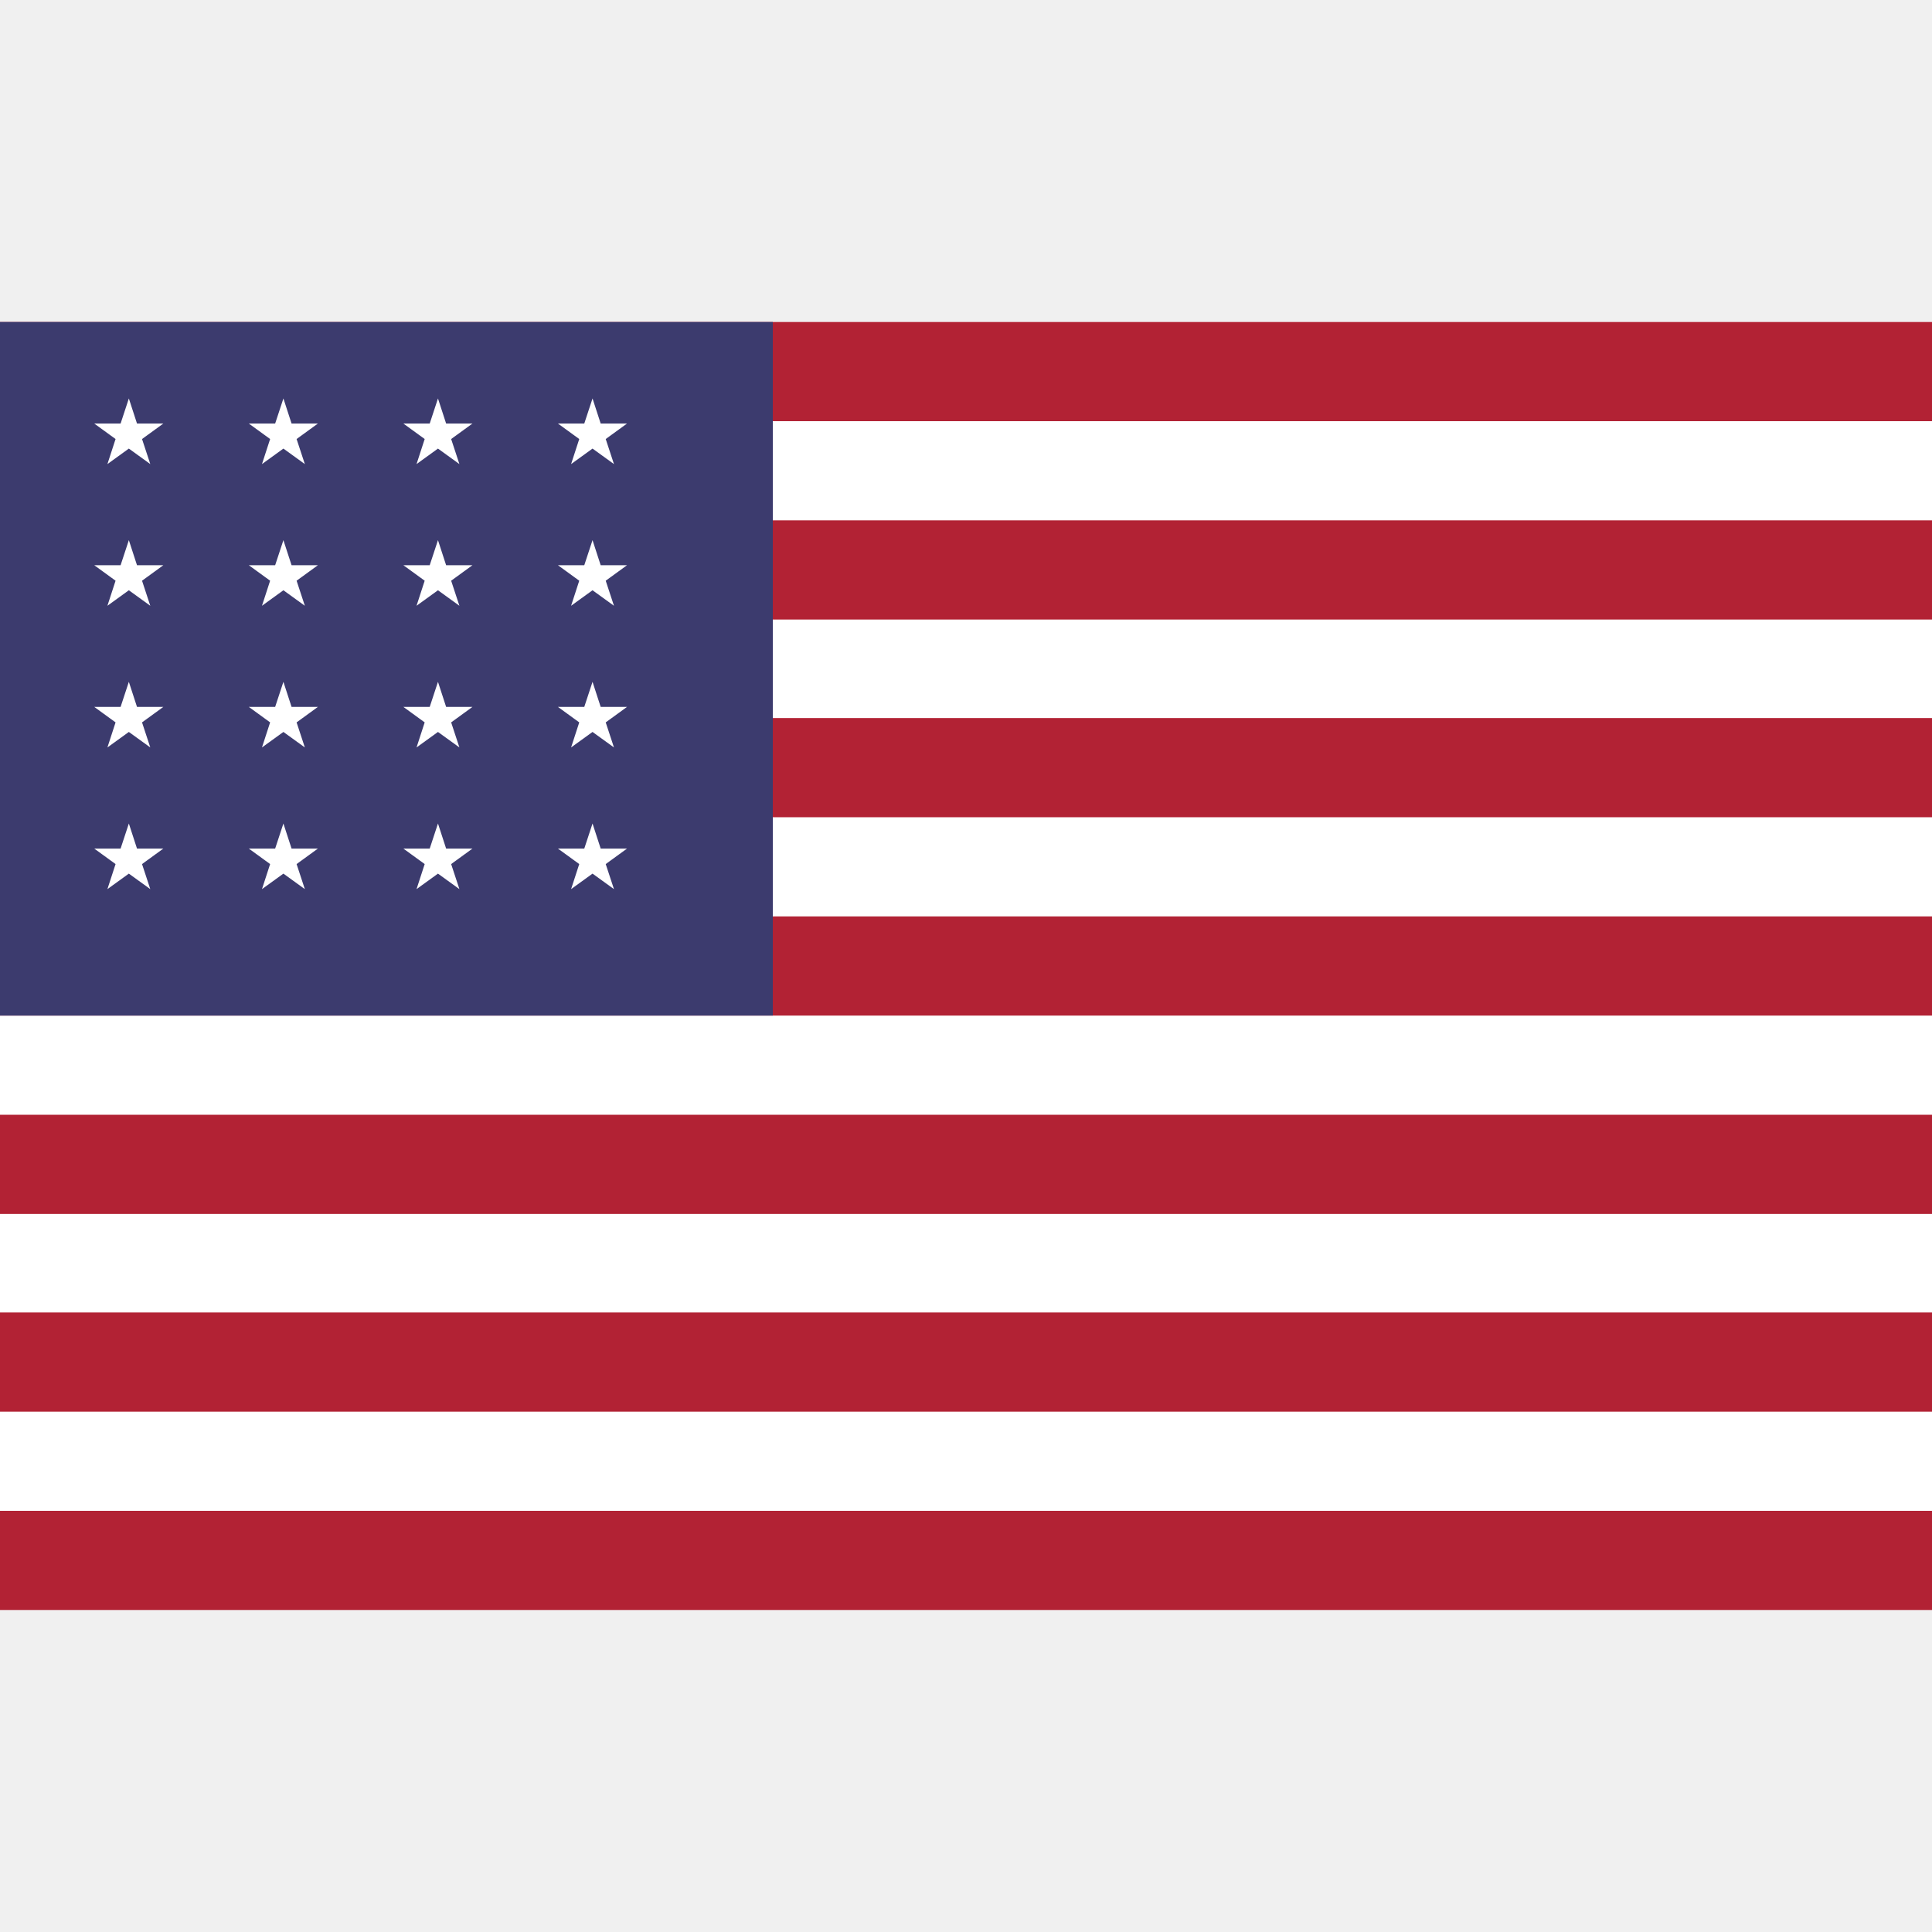
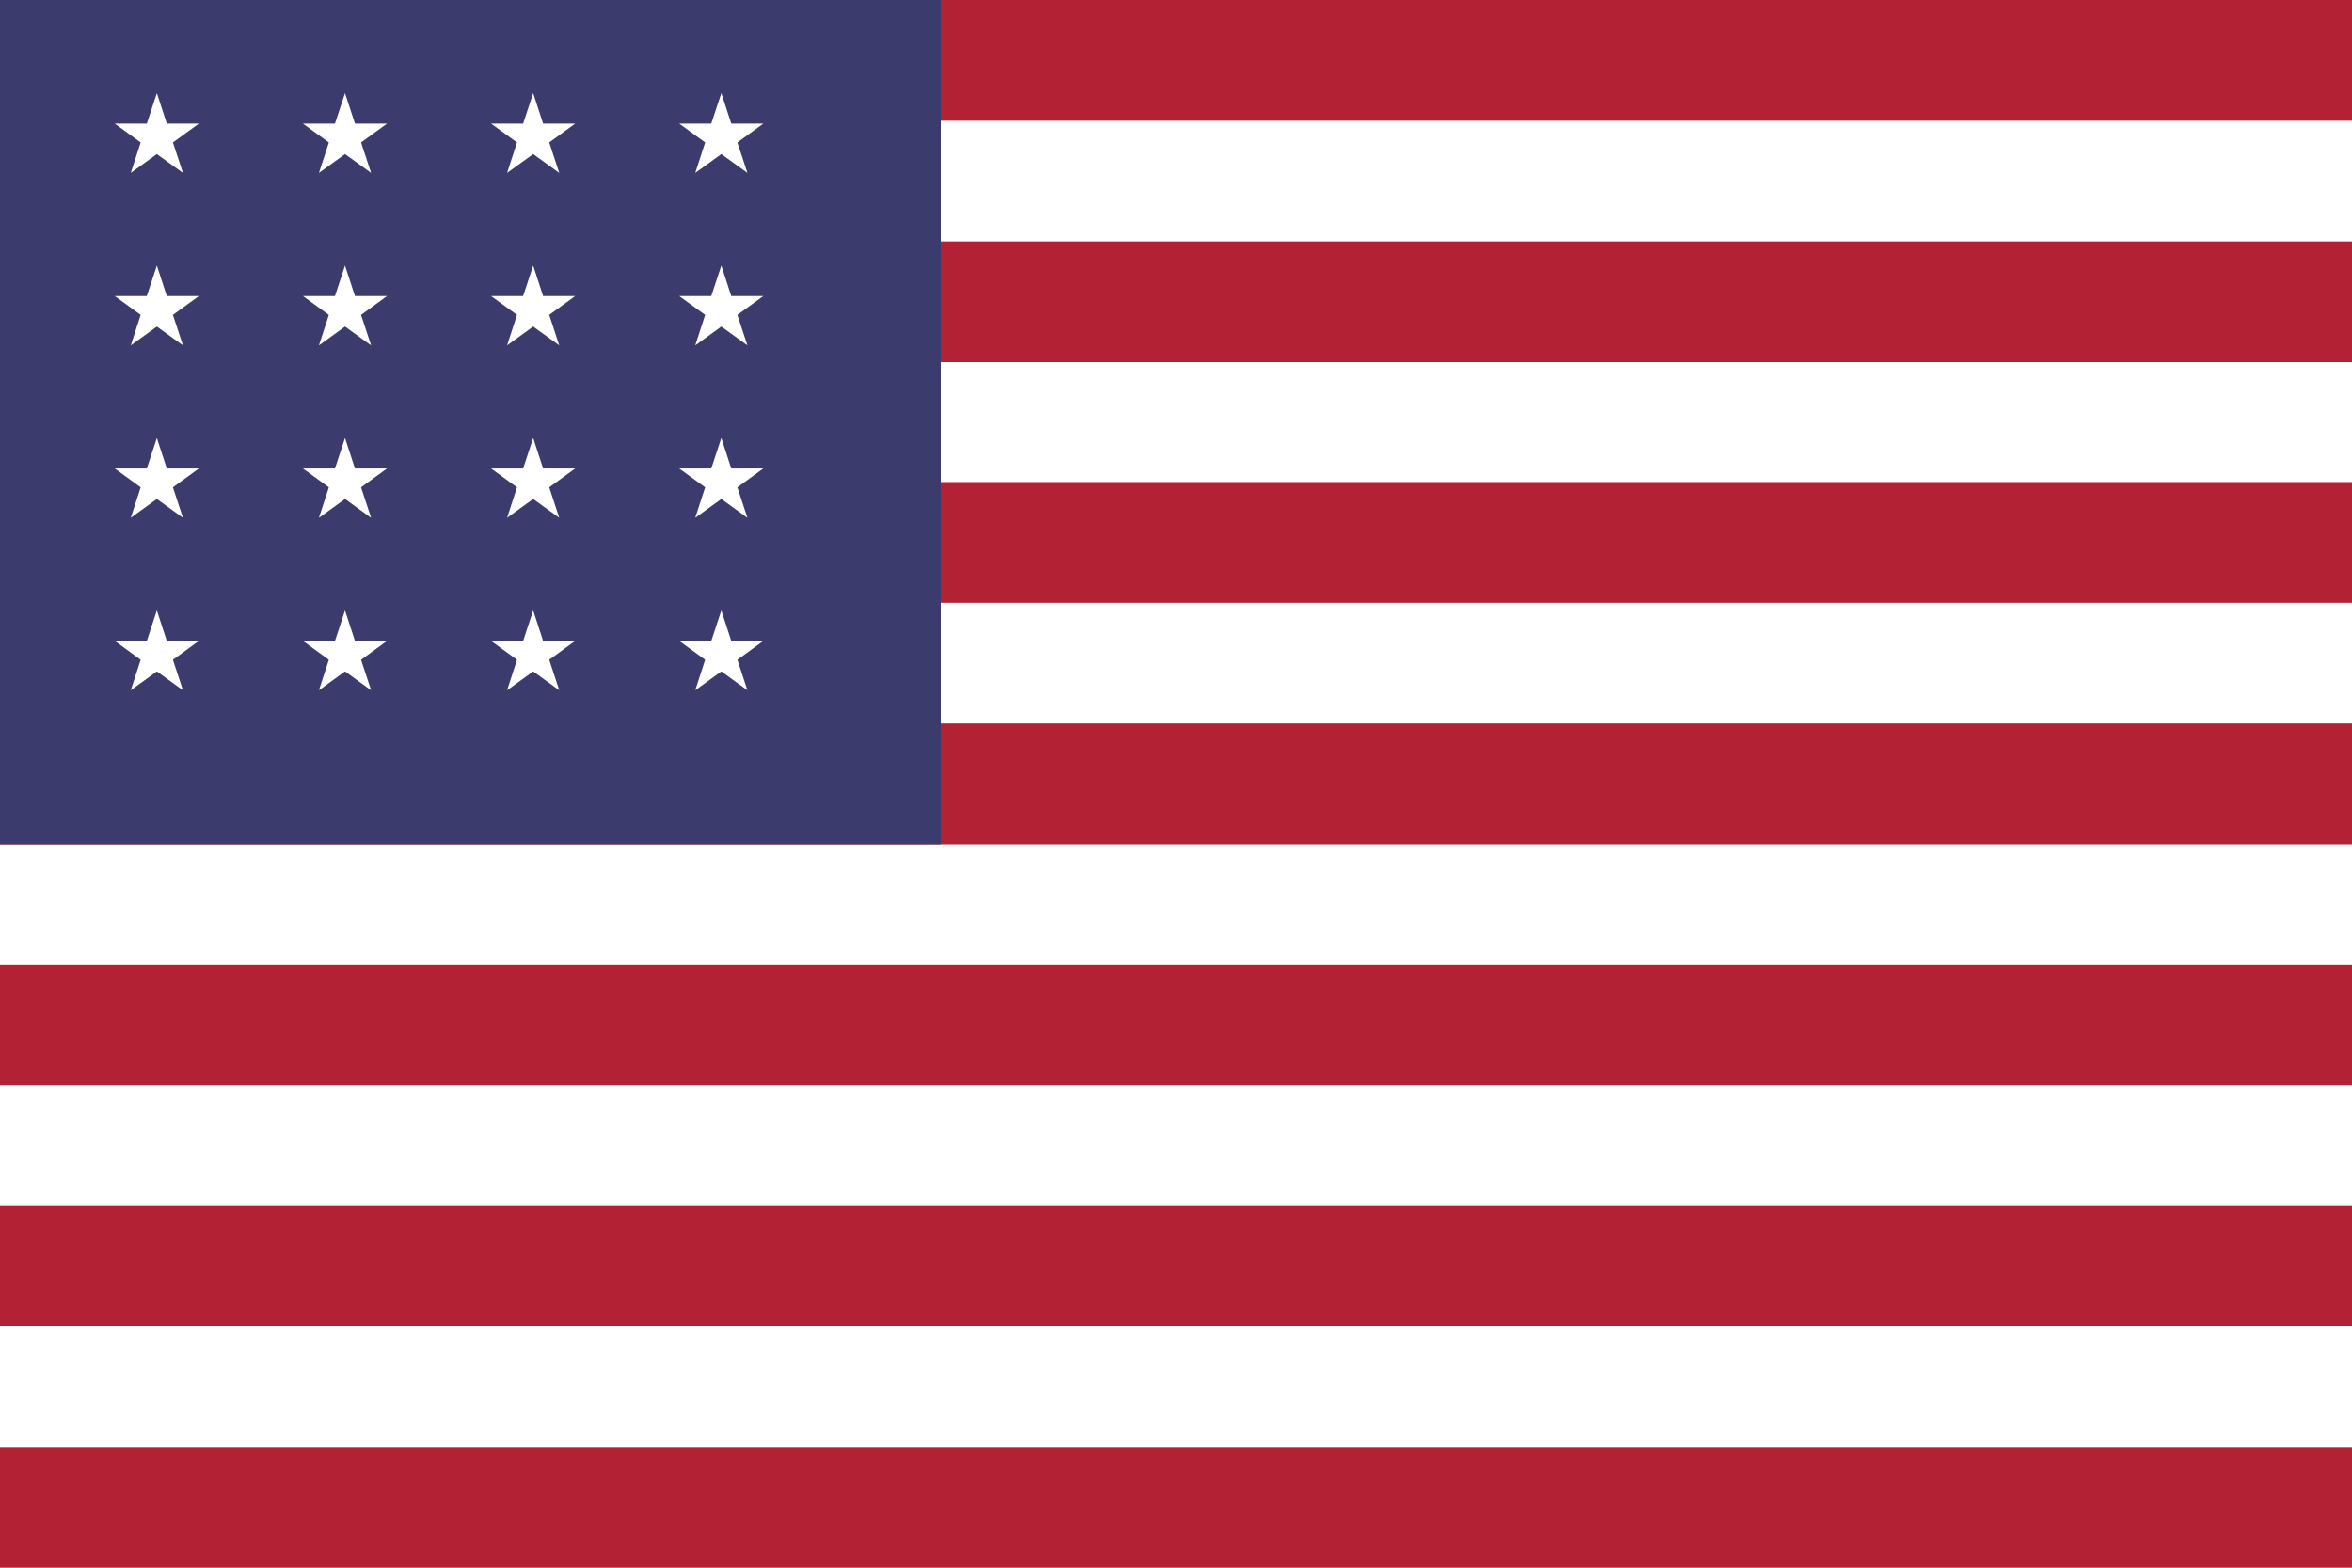
- <svg xmlns="http://www.w3.org/2000/svg" viewBox="0 0 100 100">
-   <svg viewBox="0 0 300 200">
-     <rect width="300" height="200" fill="white" />
-     <rect y="0" width="300" height="15.4" fill="#b22234" />
-     <rect y="30.8" width="300" height="15.4" fill="#b22234" />
-     <rect y="61.5" width="300" height="15.4" fill="#b22234" />
-     <rect y="92.3" width="300" height="15.4" fill="#b22234" />
-     <rect y="123.1" width="300" height="15.4" fill="#b22234" />
-     <rect y="153.8" width="300" height="15.4" fill="#b22234" />
-     <rect y="184.6" width="300" height="15.4" fill="#b22234" />
-     <rect width="120" height="107.7" fill="#3c3b6e" />
-     <g fill="white" font-family="Verdana" font-size="14" text-anchor="middle">
-       <text x="20" y="22">★</text>
-       <text x="44" y="22">★</text>
-       <text x="68" y="22">★</text>
-       <text x="92" y="22">★</text>
-       <text x="20" y="44">★</text>
-       <text x="44" y="44">★</text>
-       <text x="68" y="44">★</text>
-       <text x="92" y="44">★</text>
-       <text x="20" y="66">★</text>
-       <text x="44" y="66">★</text>
-       <text x="68" y="66">★</text>
-       <text x="92" y="66">★</text>
-       <text x="20" y="88">★</text>
-       <text x="44" y="88">★</text>
-       <text x="68" y="88">★</text>
-       <text x="92" y="88">★</text>
-     </g>
-   </svg>
+ <svg xmlns="http://www.w3.org/2000/svg" viewBox="0 0 300 200">
+   <rect width="300" height="200" fill="white" />
+   <rect y="0" width="300" height="15.4" fill="#b22234" />
+   <rect y="30.8" width="300" height="15.4" fill="#b22234" />
+   <rect y="61.5" width="300" height="15.4" fill="#b22234" />
+   <rect y="92.3" width="300" height="15.4" fill="#b22234" />
+   <rect y="123.1" width="300" height="15.4" fill="#b22234" />
+   <rect y="153.8" width="300" height="15.4" fill="#b22234" />
+   <rect y="184.6" width="300" height="15.4" fill="#b22234" />
+   <rect width="120" height="107.7" fill="#3c3b6e" />
+   <g fill="white" font-family="Verdana" font-size="14" text-anchor="middle">
+     <text x="20" y="22">★</text>
+     <text x="44" y="22">★</text>
+     <text x="68" y="22">★</text>
+     <text x="92" y="22">★</text>
+     <text x="20" y="44">★</text>
+     <text x="44" y="44">★</text>
+     <text x="68" y="44">★</text>
+     <text x="92" y="44">★</text>
+     <text x="20" y="66">★</text>
+     <text x="44" y="66">★</text>
+     <text x="68" y="66">★</text>
+     <text x="92" y="66">★</text>
+     <text x="20" y="88">★</text>
+     <text x="44" y="88">★</text>
+     <text x="68" y="88">★</text>
+     <text x="92" y="88">★</text>
+   </g>
</svg>
